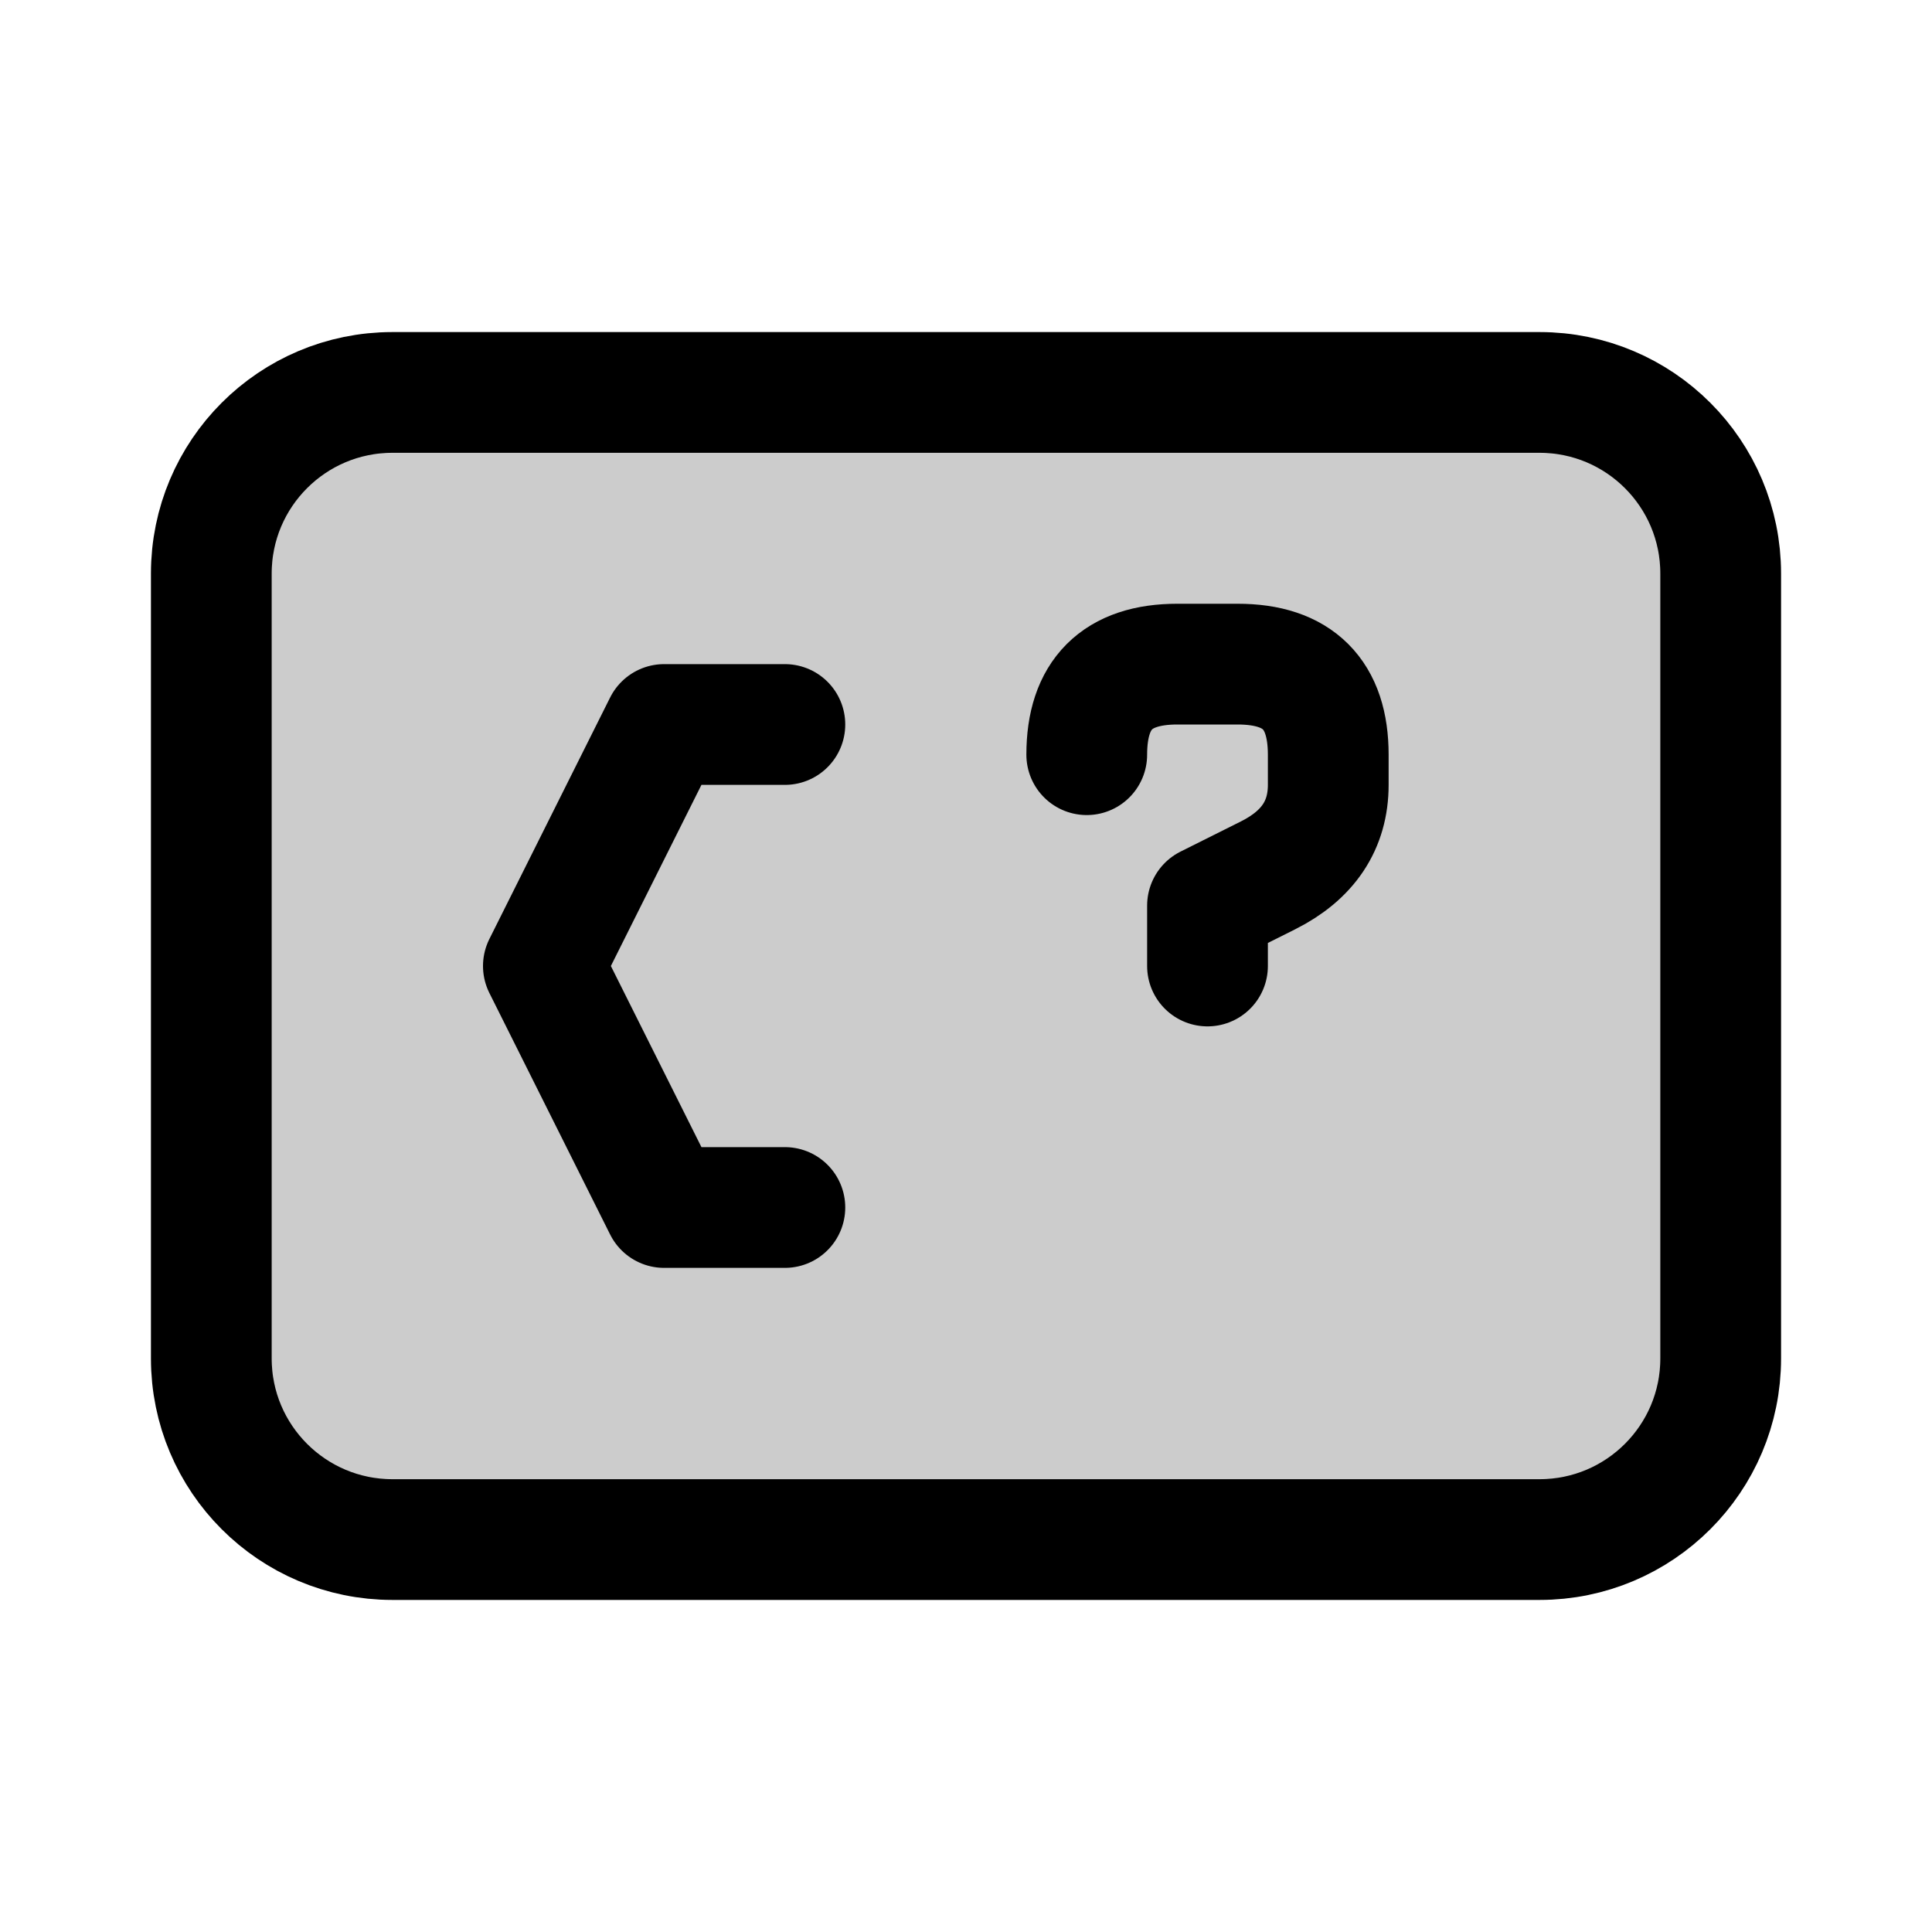
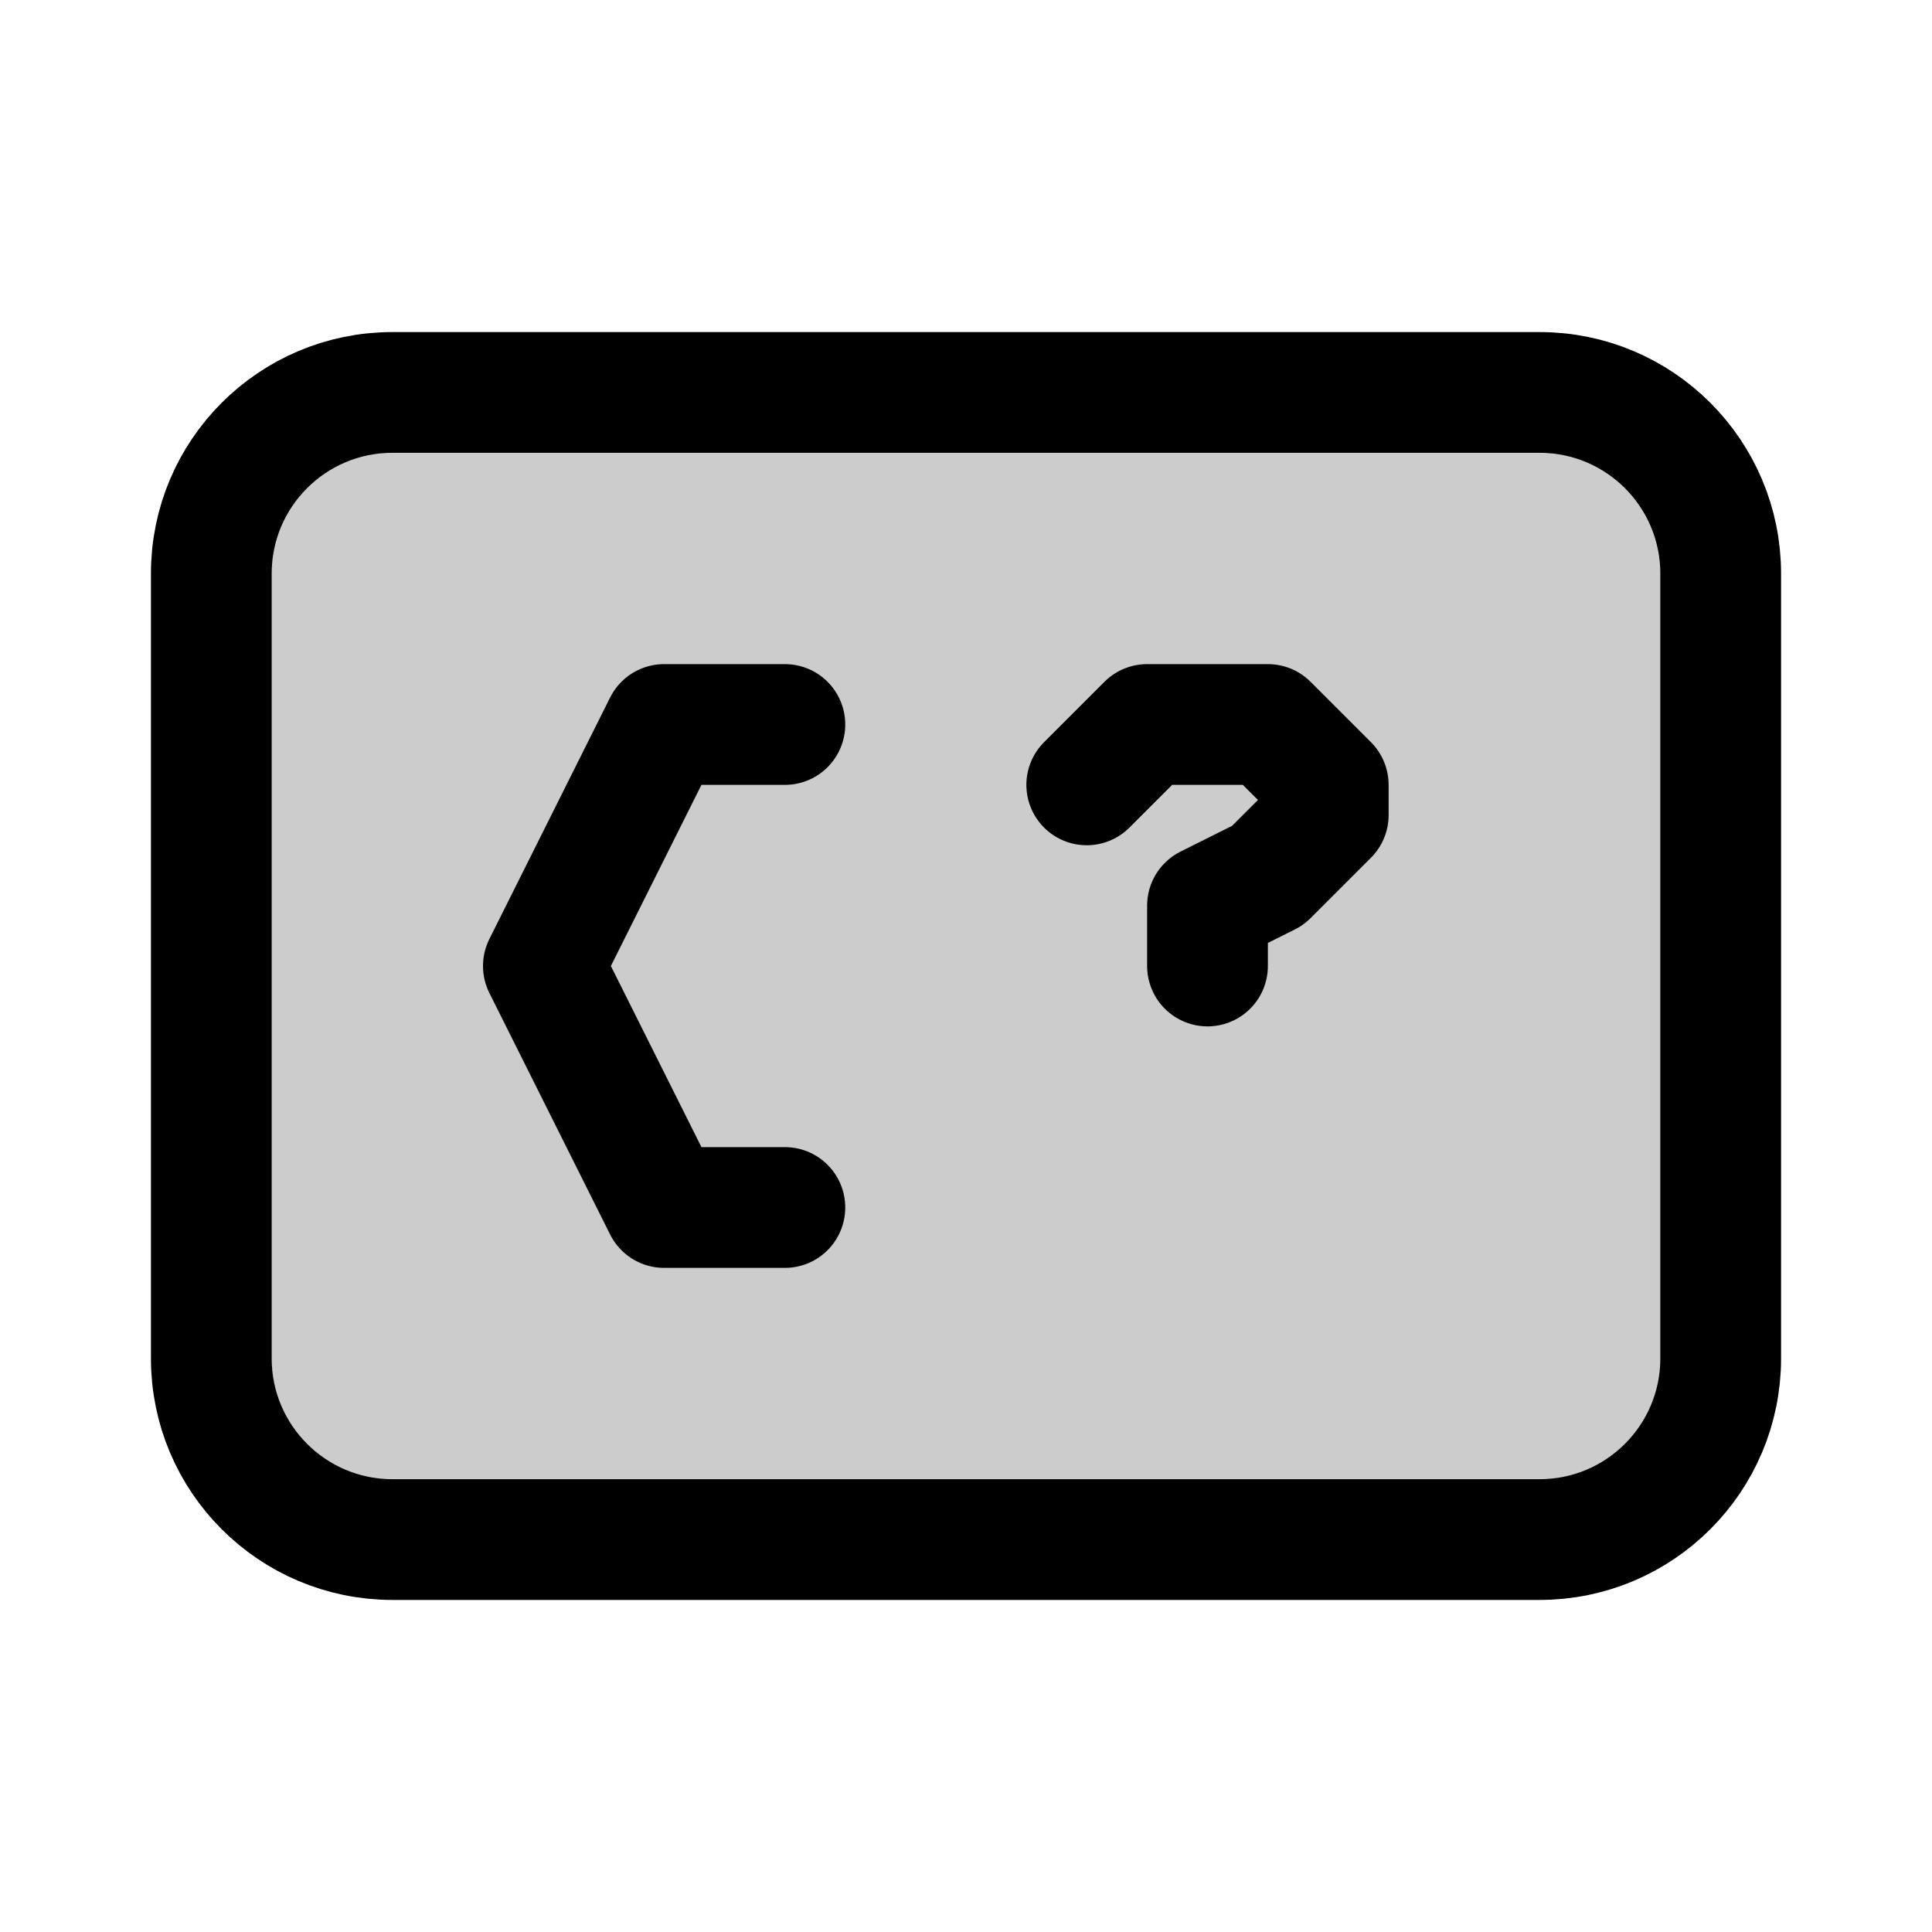
<svg viewBox="0 0 16 16" width="16" height="16" fill="none" stroke="currentColor" stroke-width="1" stroke-linecap="round" stroke-linejoin="round" aria-hidden="true">
  <rect x="1.75" y="3.25" width="12.5" height="9.5" rx="1.5" fill="currentColor" fill-opacity=".2" />
  <path d="M6.5 6h-1l-1 2 1 2h1" />
-   <path d="M9 6.25q0-.75.75-.75h.5q.75 0 .75.75v.25q0 .5-.5.75l-.5.25v.5" />
+   <path d="M9 6.5l.5-.5h1l.5.5v.25l-.5.5-.5.25v.5" />
</svg>
